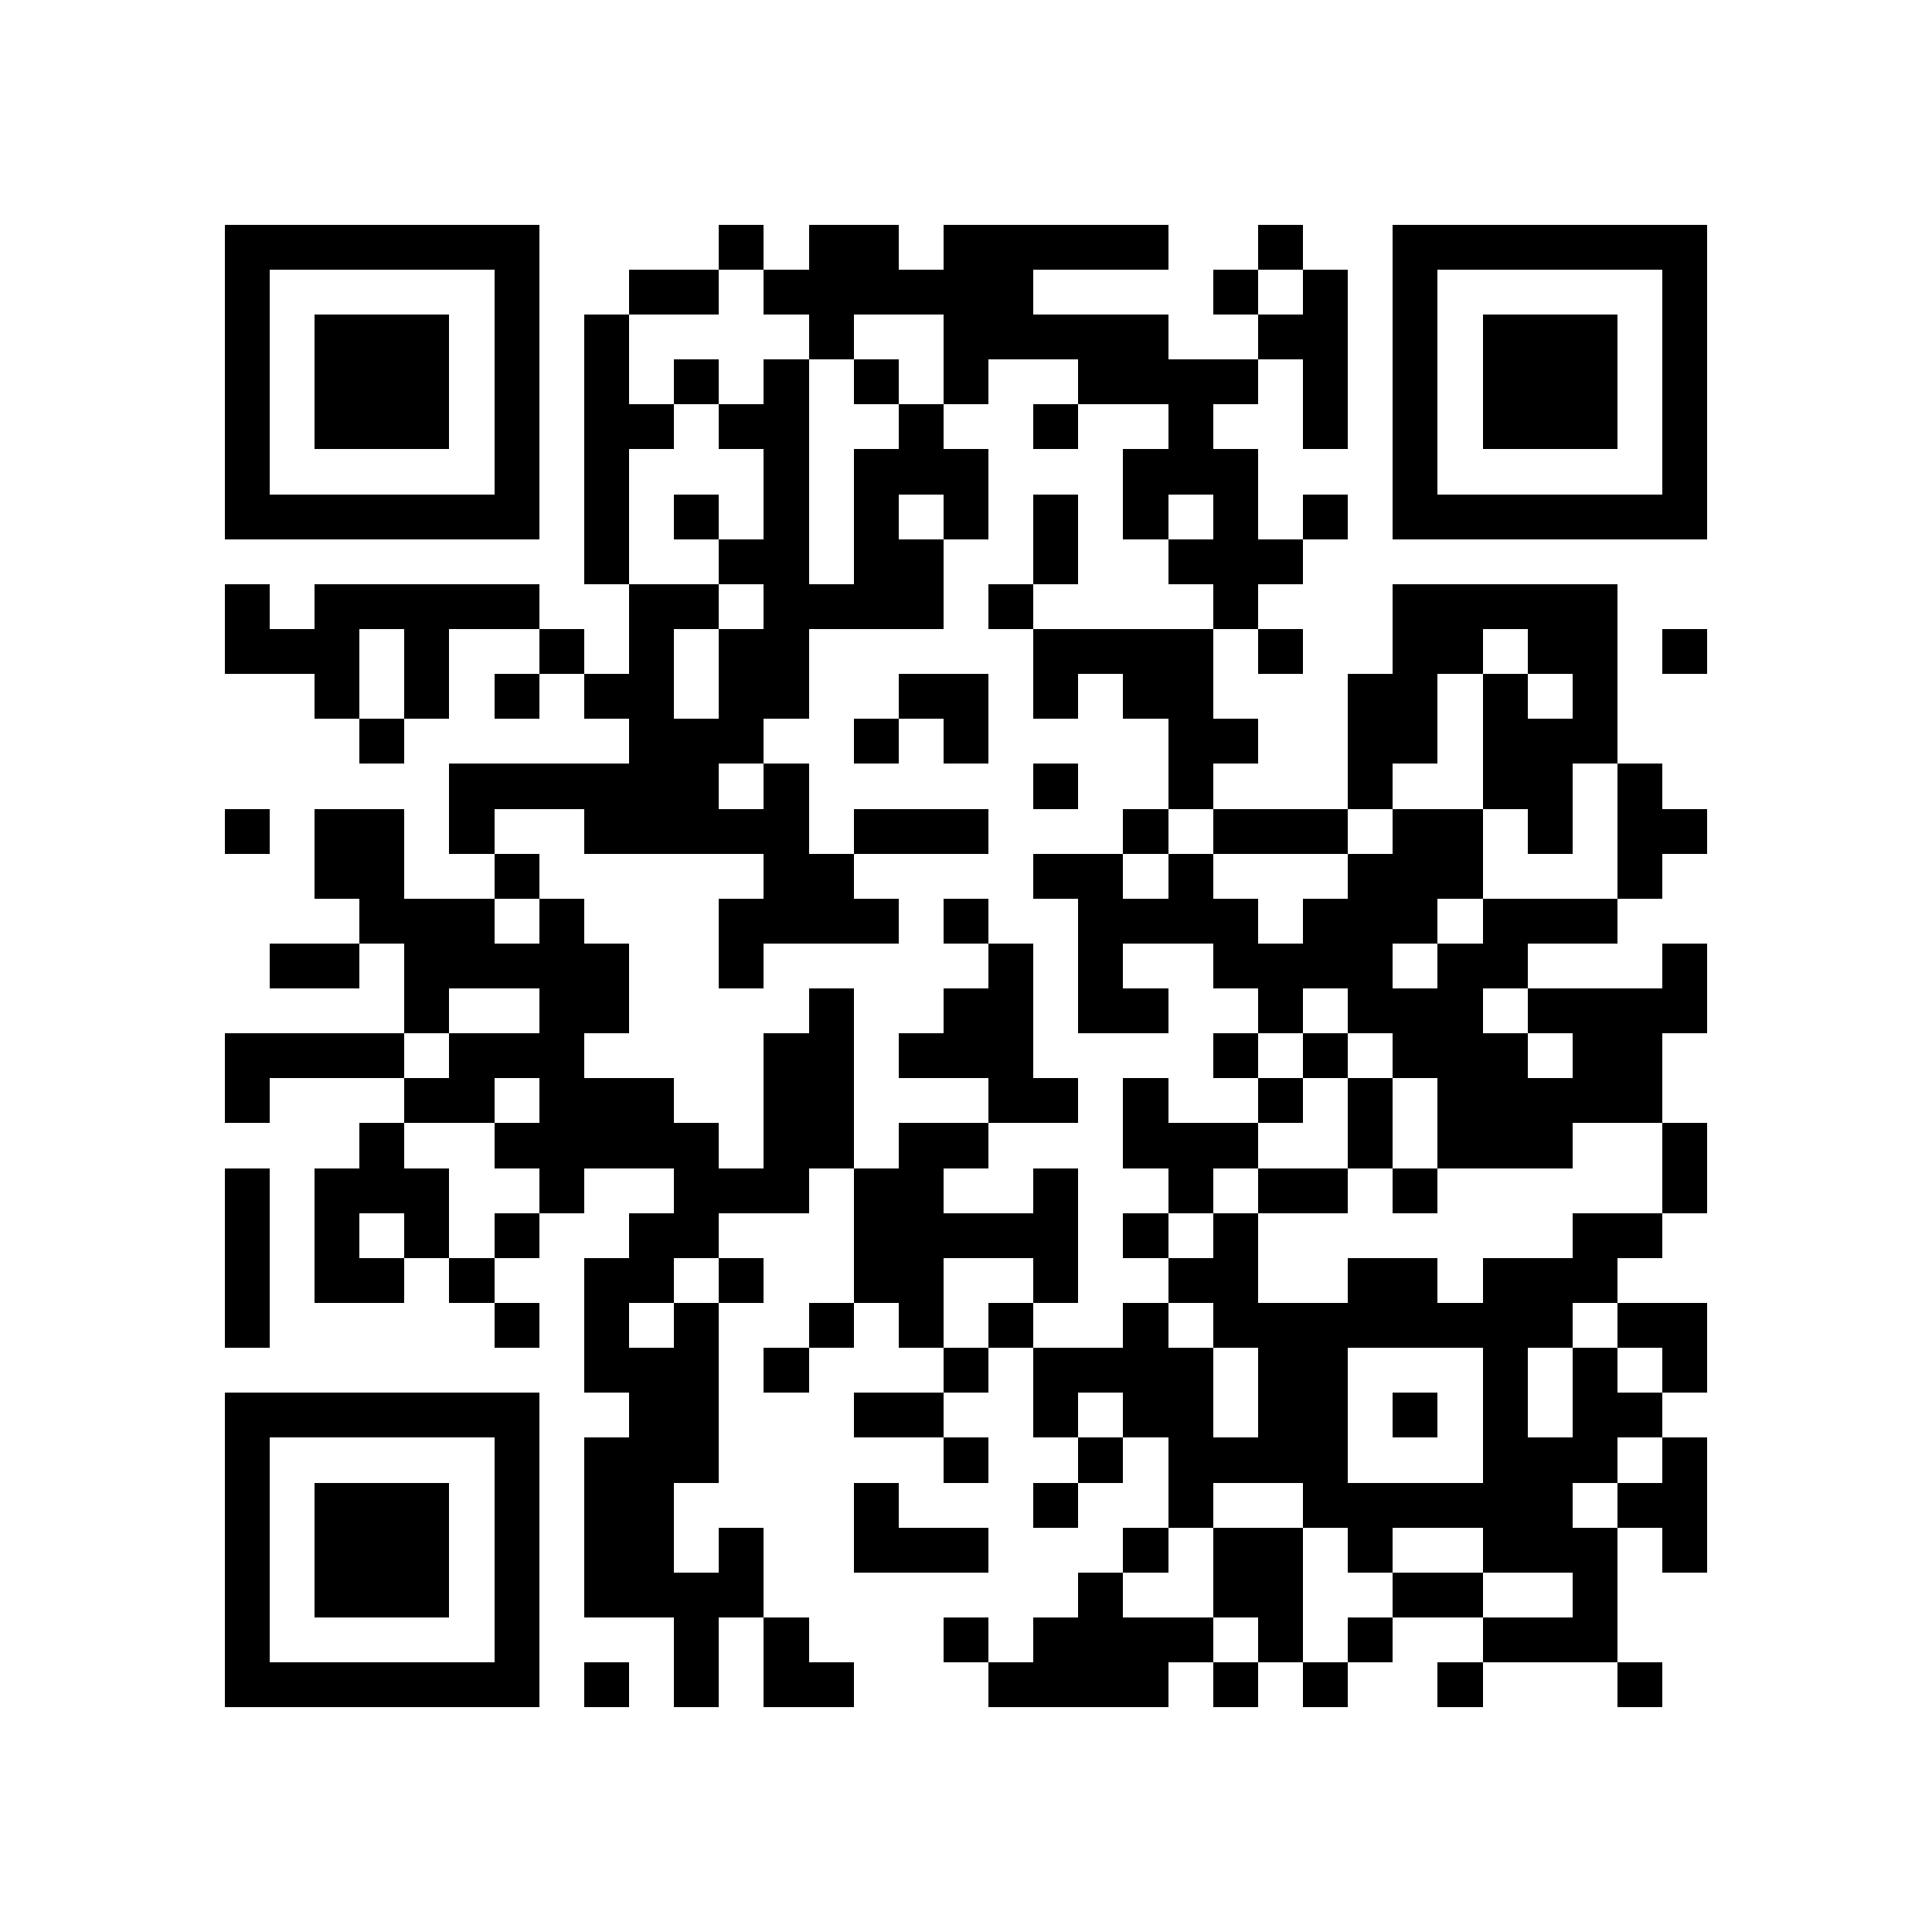
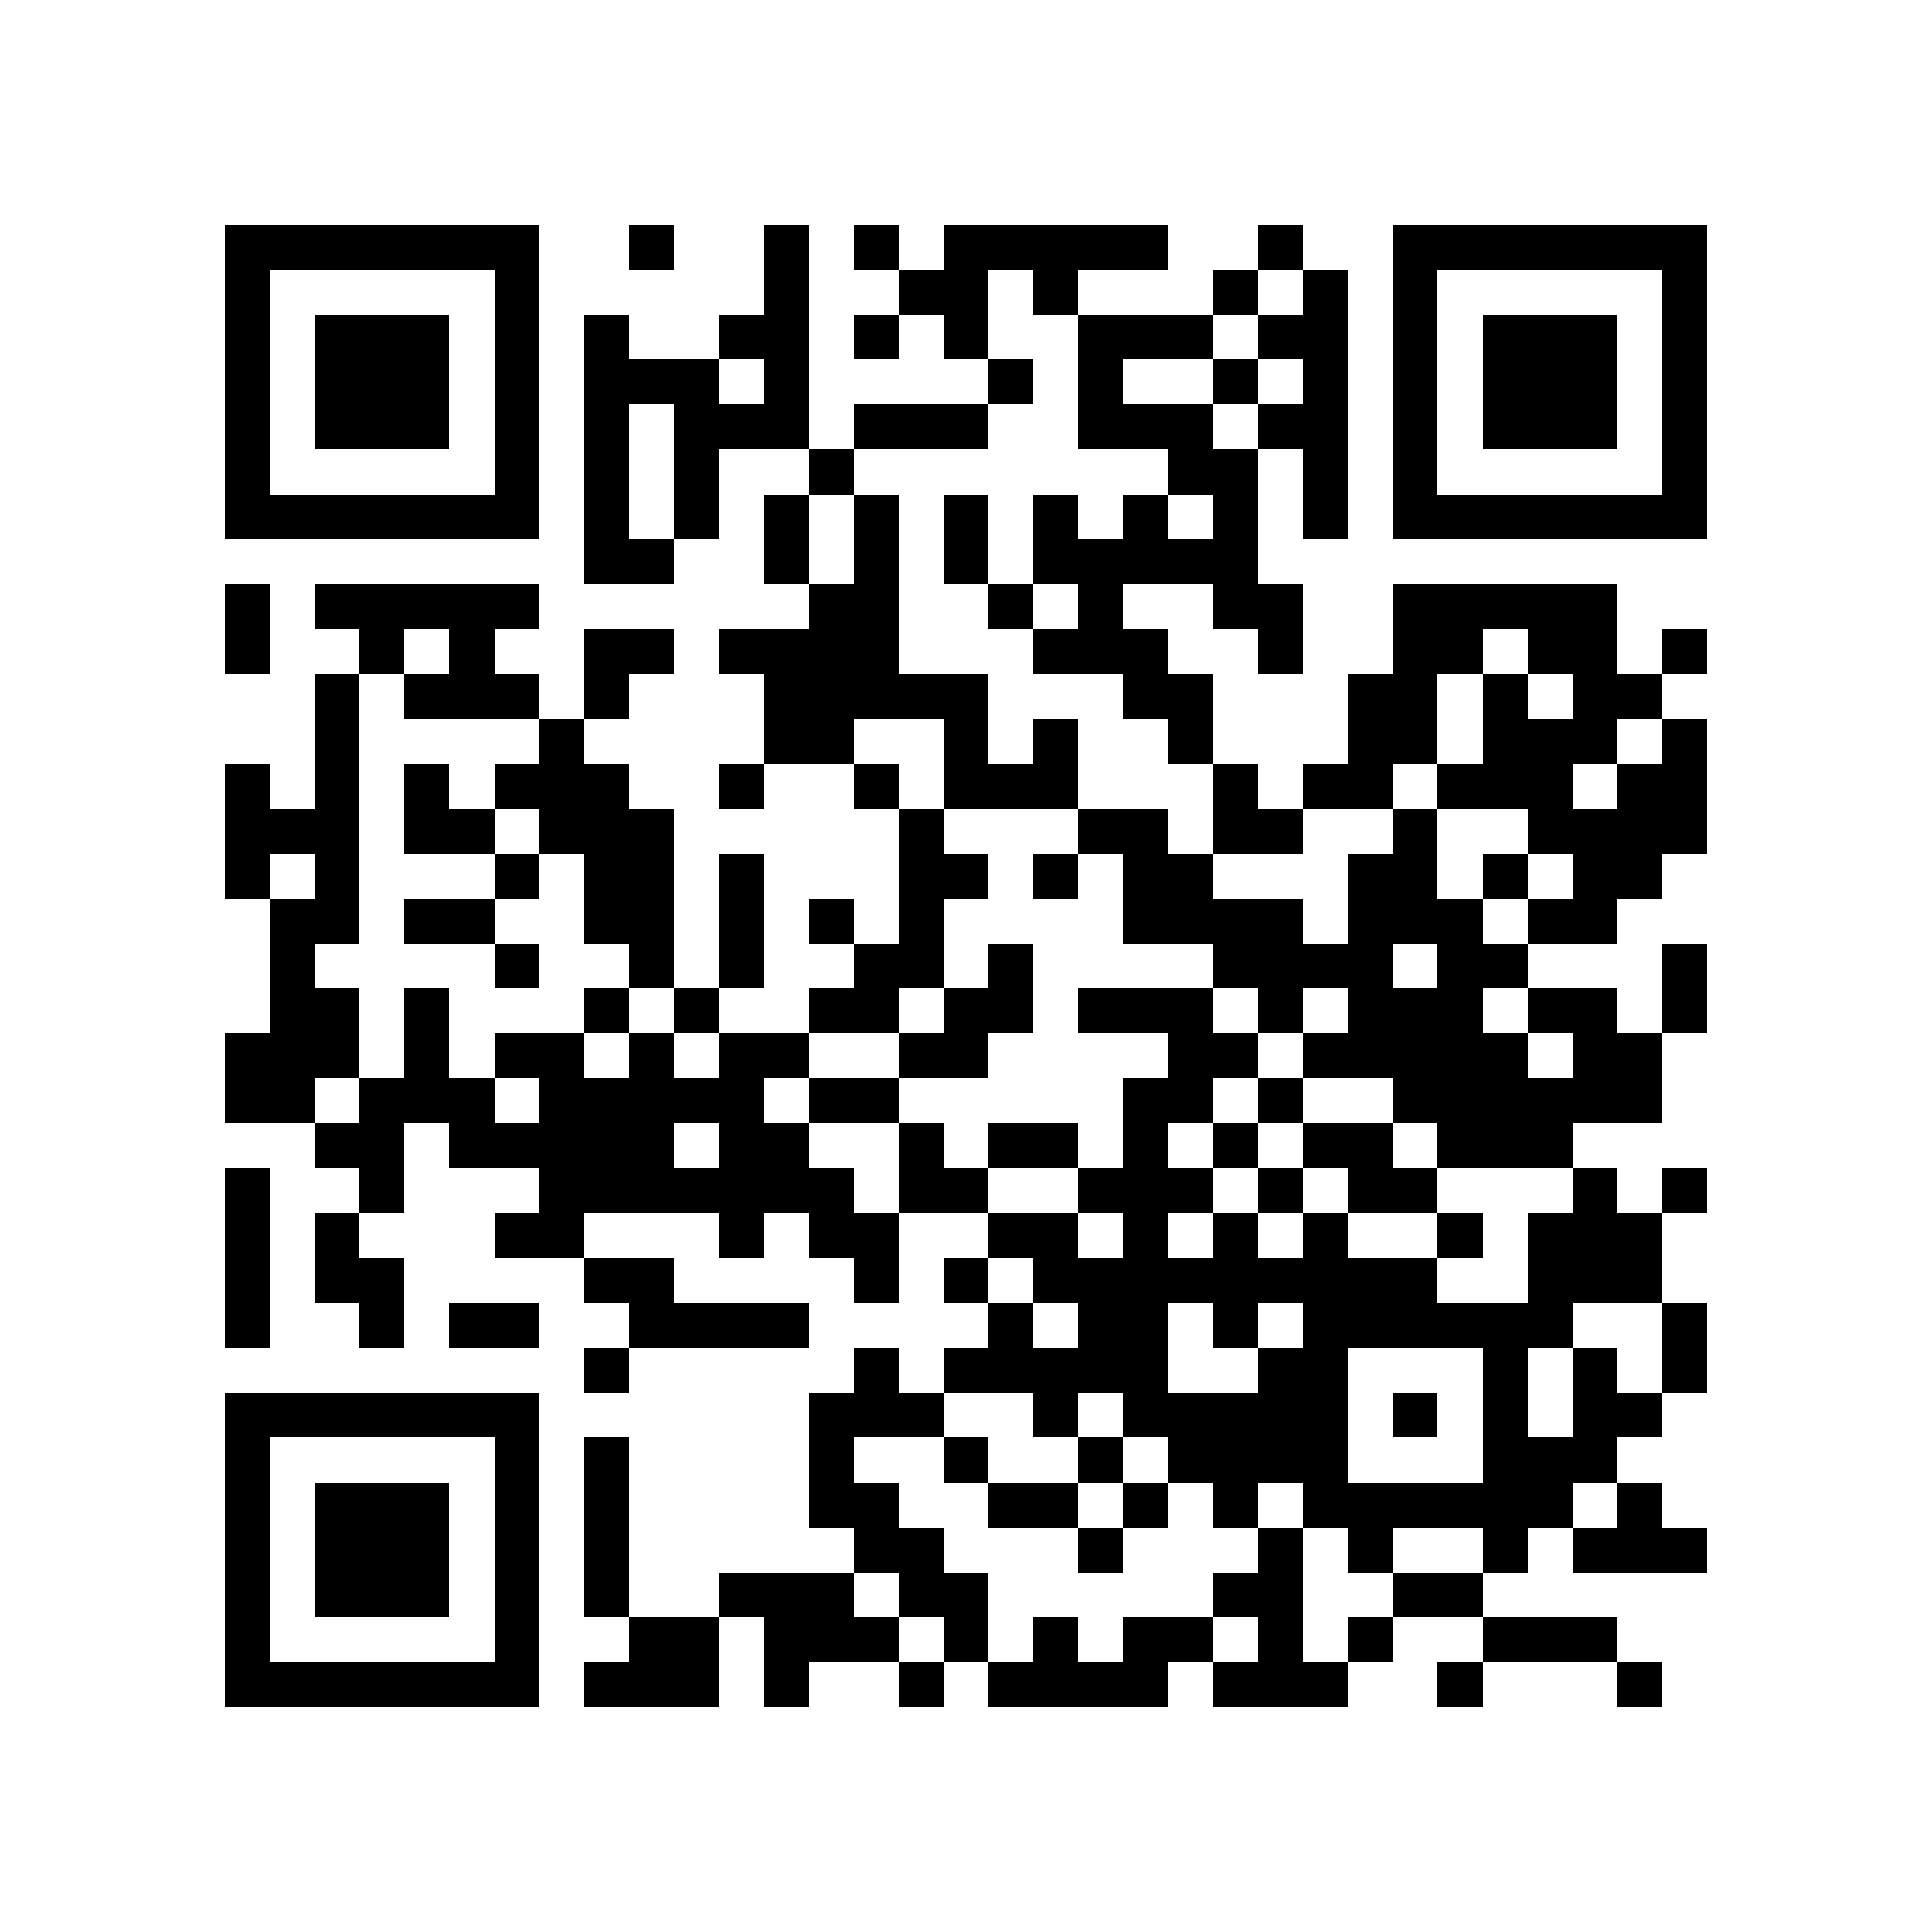
<svg xmlns="http://www.w3.org/2000/svg" viewBox="0 0 344 344" width="344" height="344" shape-rendering="crispEdges">
  <rect x="40" y="40" width="56" height="8" />
-   <rect x="128" y="40" width="8" height="8" />
-   <rect x="144" y="40" width="16" height="8" />
+   <rect x="112" y="40" width="8" height="8" />
+   <rect x="136" y="40" width="8" height="8" />
+   <rect x="152" y="40" width="8" height="8" />
  <rect x="168" y="40" width="40" height="8" />
  <rect x="224" y="40" width="8" height="8" />
  <rect x="248" y="40" width="56" height="8" />
  <rect x="40" y="48" width="8" height="8" />
  <rect x="88" y="48" width="8" height="8" />
-   <rect x="112" y="48" width="16" height="8" />
-   <rect x="136" y="48" width="48" height="8" />
+   <rect x="136" y="48" width="8" height="8" />
+   <rect x="160" y="48" width="16" height="8" />
+   <rect x="184" y="48" width="8" height="8" />
  <rect x="216" y="48" width="8" height="8" />
  <rect x="232" y="48" width="8" height="8" />
  <rect x="248" y="48" width="8" height="8" />
  <rect x="296" y="48" width="8" height="8" />
  <rect x="40" y="56" width="8" height="8" />
  <rect x="56" y="56" width="24" height="8" />
  <rect x="88" y="56" width="8" height="8" />
  <rect x="104" y="56" width="8" height="8" />
-   <rect x="144" y="56" width="8" height="8" />
-   <rect x="168" y="56" width="40" height="8" />
+   <rect x="128" y="56" width="16" height="8" />
+   <rect x="152" y="56" width="8" height="8" />
+   <rect x="168" y="56" width="8" height="8" />
+   <rect x="192" y="56" width="24" height="8" />
  <rect x="224" y="56" width="16" height="8" />
  <rect x="248" y="56" width="8" height="8" />
  <rect x="264" y="56" width="24" height="8" />
  <rect x="296" y="56" width="8" height="8" />
  <rect x="40" y="64" width="8" height="8" />
  <rect x="56" y="64" width="24" height="8" />
  <rect x="88" y="64" width="8" height="8" />
-   <rect x="104" y="64" width="8" height="8" />
-   <rect x="120" y="64" width="8" height="8" />
+   <rect x="104" y="64" width="24" height="8" />
  <rect x="136" y="64" width="8" height="8" />
-   <rect x="152" y="64" width="8" height="8" />
-   <rect x="168" y="64" width="8" height="8" />
-   <rect x="192" y="64" width="32" height="8" />
+   <rect x="176" y="64" width="8" height="8" />
+   <rect x="192" y="64" width="8" height="8" />
+   <rect x="216" y="64" width="8" height="8" />
  <rect x="232" y="64" width="8" height="8" />
  <rect x="248" y="64" width="8" height="8" />
  <rect x="264" y="64" width="24" height="8" />
  <rect x="296" y="64" width="8" height="8" />
  <rect x="40" y="72" width="8" height="8" />
  <rect x="56" y="72" width="24" height="8" />
  <rect x="88" y="72" width="8" height="8" />
-   <rect x="104" y="72" width="16" height="8" />
-   <rect x="128" y="72" width="16" height="8" />
-   <rect x="160" y="72" width="8" height="8" />
-   <rect x="184" y="72" width="8" height="8" />
-   <rect x="208" y="72" width="8" height="8" />
-   <rect x="232" y="72" width="8" height="8" />
+   <rect x="104" y="72" width="8" height="8" />
+   <rect x="120" y="72" width="24" height="8" />
+   <rect x="152" y="72" width="24" height="8" />
+   <rect x="192" y="72" width="24" height="8" />
+   <rect x="224" y="72" width="16" height="8" />
  <rect x="248" y="72" width="8" height="8" />
  <rect x="264" y="72" width="24" height="8" />
  <rect x="296" y="72" width="8" height="8" />
  <rect x="40" y="80" width="8" height="8" />
  <rect x="88" y="80" width="8" height="8" />
  <rect x="104" y="80" width="8" height="8" />
-   <rect x="136" y="80" width="8" height="8" />
-   <rect x="152" y="80" width="24" height="8" />
-   <rect x="200" y="80" width="24" height="8" />
+   <rect x="120" y="80" width="8" height="8" />
+   <rect x="144" y="80" width="8" height="8" />
+   <rect x="208" y="80" width="16" height="8" />
+   <rect x="232" y="80" width="8" height="8" />
  <rect x="248" y="80" width="8" height="8" />
  <rect x="296" y="80" width="8" height="8" />
  <rect x="40" y="88" width="56" height="8" />
  <rect x="104" y="88" width="8" height="8" />
  <rect x="120" y="88" width="8" height="8" />
  <rect x="136" y="88" width="8" height="8" />
  <rect x="152" y="88" width="8" height="8" />
  <rect x="168" y="88" width="8" height="8" />
  <rect x="184" y="88" width="8" height="8" />
  <rect x="200" y="88" width="8" height="8" />
  <rect x="216" y="88" width="8" height="8" />
  <rect x="232" y="88" width="8" height="8" />
  <rect x="248" y="88" width="56" height="8" />
-   <rect x="104" y="96" width="8" height="8" />
-   <rect x="128" y="96" width="16" height="8" />
-   <rect x="152" y="96" width="16" height="8" />
-   <rect x="184" y="96" width="8" height="8" />
-   <rect x="208" y="96" width="24" height="8" />
+   <rect x="104" y="96" width="16" height="8" />
+   <rect x="136" y="96" width="8" height="8" />
+   <rect x="152" y="96" width="8" height="8" />
+   <rect x="168" y="96" width="8" height="8" />
+   <rect x="184" y="96" width="40" height="8" />
  <rect x="40" y="104" width="8" height="8" />
  <rect x="56" y="104" width="40" height="8" />
-   <rect x="112" y="104" width="16" height="8" />
-   <rect x="136" y="104" width="32" height="8" />
+   <rect x="144" y="104" width="16" height="8" />
  <rect x="176" y="104" width="8" height="8" />
-   <rect x="216" y="104" width="8" height="8" />
+   <rect x="192" y="104" width="8" height="8" />
+   <rect x="216" y="104" width="16" height="8" />
  <rect x="248" y="104" width="40" height="8" />
-   <rect x="40" y="112" width="24" height="8" />
-   <rect x="72" y="112" width="8" height="8" />
-   <rect x="96" y="112" width="8" height="8" />
-   <rect x="112" y="112" width="8" height="8" />
-   <rect x="128" y="112" width="16" height="8" />
-   <rect x="184" y="112" width="32" height="8" />
+   <rect x="40" y="112" width="8" height="8" />
+   <rect x="64" y="112" width="8" height="8" />
+   <rect x="80" y="112" width="8" height="8" />
+   <rect x="104" y="112" width="16" height="8" />
+   <rect x="128" y="112" width="32" height="8" />
+   <rect x="184" y="112" width="24" height="8" />
  <rect x="224" y="112" width="8" height="8" />
  <rect x="248" y="112" width="16" height="8" />
  <rect x="272" y="112" width="16" height="8" />
  <rect x="296" y="112" width="8" height="8" />
  <rect x="56" y="120" width="8" height="8" />
-   <rect x="72" y="120" width="8" height="8" />
-   <rect x="88" y="120" width="8" height="8" />
-   <rect x="104" y="120" width="16" height="8" />
-   <rect x="128" y="120" width="16" height="8" />
-   <rect x="160" y="120" width="16" height="8" />
-   <rect x="184" y="120" width="8" height="8" />
+   <rect x="72" y="120" width="24" height="8" />
+   <rect x="104" y="120" width="8" height="8" />
+   <rect x="136" y="120" width="40" height="8" />
  <rect x="200" y="120" width="16" height="8" />
  <rect x="240" y="120" width="16" height="8" />
  <rect x="264" y="120" width="8" height="8" />
-   <rect x="280" y="120" width="8" height="8" />
-   <rect x="64" y="128" width="8" height="8" />
-   <rect x="112" y="128" width="24" height="8" />
-   <rect x="152" y="128" width="8" height="8" />
+   <rect x="280" y="120" width="16" height="8" />
+   <rect x="56" y="128" width="8" height="8" />
+   <rect x="96" y="128" width="8" height="8" />
+   <rect x="136" y="128" width="16" height="8" />
  <rect x="168" y="128" width="8" height="8" />
-   <rect x="208" y="128" width="16" height="8" />
+   <rect x="184" y="128" width="8" height="8" />
+   <rect x="208" y="128" width="8" height="8" />
  <rect x="240" y="128" width="16" height="8" />
  <rect x="264" y="128" width="24" height="8" />
-   <rect x="80" y="136" width="48" height="8" />
-   <rect x="136" y="136" width="8" height="8" />
-   <rect x="184" y="136" width="8" height="8" />
-   <rect x="208" y="136" width="8" height="8" />
-   <rect x="240" y="136" width="8" height="8" />
-   <rect x="264" y="136" width="16" height="8" />
-   <rect x="288" y="136" width="8" height="8" />
-   <rect x="40" y="144" width="8" height="8" />
-   <rect x="56" y="144" width="16" height="8" />
-   <rect x="80" y="144" width="8" height="8" />
-   <rect x="104" y="144" width="40" height="8" />
-   <rect x="152" y="144" width="24" height="8" />
-   <rect x="200" y="144" width="8" height="8" />
-   <rect x="216" y="144" width="24" height="8" />
-   <rect x="248" y="144" width="16" height="8" />
-   <rect x="272" y="144" width="8" height="8" />
-   <rect x="288" y="144" width="16" height="8" />
-   <rect x="56" y="152" width="16" height="8" />
+   <rect x="296" y="128" width="8" height="8" />
+   <rect x="40" y="136" width="8" height="8" />
+   <rect x="56" y="136" width="8" height="8" />
+   <rect x="72" y="136" width="8" height="8" />
+   <rect x="88" y="136" width="24" height="8" />
+   <rect x="128" y="136" width="8" height="8" />
+   <rect x="152" y="136" width="8" height="8" />
+   <rect x="168" y="136" width="24" height="8" />
+   <rect x="216" y="136" width="8" height="8" />
+   <rect x="232" y="136" width="16" height="8" />
+   <rect x="256" y="136" width="24" height="8" />
+   <rect x="288" y="136" width="16" height="8" />
+   <rect x="40" y="144" width="24" height="8" />
+   <rect x="72" y="144" width="16" height="8" />
+   <rect x="96" y="144" width="24" height="8" />
+   <rect x="160" y="144" width="8" height="8" />
+   <rect x="192" y="144" width="16" height="8" />
+   <rect x="216" y="144" width="16" height="8" />
+   <rect x="248" y="144" width="8" height="8" />
+   <rect x="272" y="144" width="32" height="8" />
+   <rect x="40" y="152" width="8" height="8" />
+   <rect x="56" y="152" width="8" height="8" />
  <rect x="88" y="152" width="8" height="8" />
-   <rect x="136" y="152" width="16" height="8" />
-   <rect x="184" y="152" width="16" height="8" />
-   <rect x="208" y="152" width="8" height="8" />
-   <rect x="240" y="152" width="24" height="8" />
-   <rect x="288" y="152" width="8" height="8" />
-   <rect x="64" y="160" width="24" height="8" />
-   <rect x="96" y="160" width="8" height="8" />
-   <rect x="128" y="160" width="32" height="8" />
-   <rect x="168" y="160" width="8" height="8" />
-   <rect x="192" y="160" width="32" height="8" />
-   <rect x="232" y="160" width="24" height="8" />
-   <rect x="264" y="160" width="24" height="8" />
-   <rect x="48" y="168" width="16" height="8" />
-   <rect x="72" y="168" width="40" height="8" />
+   <rect x="104" y="152" width="16" height="8" />
+   <rect x="128" y="152" width="8" height="8" />
+   <rect x="160" y="152" width="16" height="8" />
+   <rect x="184" y="152" width="8" height="8" />
+   <rect x="200" y="152" width="16" height="8" />
+   <rect x="240" y="152" width="16" height="8" />
+   <rect x="264" y="152" width="8" height="8" />
+   <rect x="280" y="152" width="16" height="8" />
+   <rect x="48" y="160" width="16" height="8" />
+   <rect x="72" y="160" width="16" height="8" />
+   <rect x="104" y="160" width="16" height="8" />
+   <rect x="128" y="160" width="8" height="8" />
+   <rect x="144" y="160" width="8" height="8" />
+   <rect x="160" y="160" width="8" height="8" />
+   <rect x="200" y="160" width="32" height="8" />
+   <rect x="240" y="160" width="24" height="8" />
+   <rect x="272" y="160" width="16" height="8" />
+   <rect x="48" y="168" width="8" height="8" />
+   <rect x="88" y="168" width="8" height="8" />
+   <rect x="112" y="168" width="8" height="8" />
  <rect x="128" y="168" width="8" height="8" />
+   <rect x="152" y="168" width="16" height="8" />
  <rect x="176" y="168" width="8" height="8" />
-   <rect x="192" y="168" width="8" height="8" />
  <rect x="216" y="168" width="32" height="8" />
  <rect x="256" y="168" width="16" height="8" />
  <rect x="296" y="168" width="8" height="8" />
+   <rect x="48" y="176" width="16" height="8" />
  <rect x="72" y="176" width="8" height="8" />
-   <rect x="96" y="176" width="16" height="8" />
-   <rect x="144" y="176" width="8" height="8" />
+   <rect x="104" y="176" width="8" height="8" />
+   <rect x="120" y="176" width="8" height="8" />
+   <rect x="144" y="176" width="16" height="8" />
  <rect x="168" y="176" width="16" height="8" />
-   <rect x="192" y="176" width="16" height="8" />
+   <rect x="192" y="176" width="24" height="8" />
  <rect x="224" y="176" width="8" height="8" />
  <rect x="240" y="176" width="24" height="8" />
-   <rect x="272" y="176" width="32" height="8" />
-   <rect x="40" y="184" width="32" height="8" />
-   <rect x="80" y="184" width="24" height="8" />
-   <rect x="136" y="184" width="16" height="8" />
-   <rect x="160" y="184" width="24" height="8" />
-   <rect x="216" y="184" width="8" height="8" />
-   <rect x="232" y="184" width="8" height="8" />
-   <rect x="248" y="184" width="24" height="8" />
+   <rect x="272" y="176" width="16" height="8" />
+   <rect x="296" y="176" width="8" height="8" />
+   <rect x="40" y="184" width="24" height="8" />
+   <rect x="72" y="184" width="8" height="8" />
+   <rect x="88" y="184" width="16" height="8" />
+   <rect x="112" y="184" width="8" height="8" />
+   <rect x="128" y="184" width="16" height="8" />
+   <rect x="160" y="184" width="16" height="8" />
+   <rect x="208" y="184" width="16" height="8" />
+   <rect x="232" y="184" width="40" height="8" />
  <rect x="280" y="184" width="16" height="8" />
-   <rect x="40" y="192" width="8" height="8" />
-   <rect x="72" y="192" width="16" height="8" />
-   <rect x="96" y="192" width="24" height="8" />
-   <rect x="136" y="192" width="16" height="8" />
-   <rect x="176" y="192" width="16" height="8" />
-   <rect x="200" y="192" width="8" height="8" />
+   <rect x="40" y="192" width="16" height="8" />
+   <rect x="64" y="192" width="24" height="8" />
+   <rect x="96" y="192" width="40" height="8" />
+   <rect x="144" y="192" width="16" height="8" />
+   <rect x="200" y="192" width="16" height="8" />
  <rect x="224" y="192" width="8" height="8" />
-   <rect x="240" y="192" width="8" height="8" />
-   <rect x="256" y="192" width="40" height="8" />
-   <rect x="64" y="200" width="8" height="8" />
-   <rect x="88" y="200" width="40" height="8" />
-   <rect x="136" y="200" width="16" height="8" />
-   <rect x="160" y="200" width="16" height="8" />
-   <rect x="200" y="200" width="24" height="8" />
-   <rect x="240" y="200" width="8" height="8" />
+   <rect x="248" y="192" width="48" height="8" />
+   <rect x="56" y="200" width="16" height="8" />
+   <rect x="80" y="200" width="40" height="8" />
+   <rect x="128" y="200" width="16" height="8" />
+   <rect x="160" y="200" width="8" height="8" />
+   <rect x="176" y="200" width="16" height="8" />
+   <rect x="200" y="200" width="8" height="8" />
+   <rect x="216" y="200" width="8" height="8" />
+   <rect x="232" y="200" width="16" height="8" />
  <rect x="256" y="200" width="24" height="8" />
-   <rect x="296" y="200" width="8" height="8" />
  <rect x="40" y="208" width="8" height="8" />
-   <rect x="56" y="208" width="24" height="8" />
-   <rect x="96" y="208" width="8" height="8" />
-   <rect x="120" y="208" width="24" height="8" />
-   <rect x="152" y="208" width="16" height="8" />
-   <rect x="184" y="208" width="8" height="8" />
-   <rect x="208" y="208" width="8" height="8" />
-   <rect x="224" y="208" width="16" height="8" />
-   <rect x="248" y="208" width="8" height="8" />
+   <rect x="64" y="208" width="8" height="8" />
+   <rect x="96" y="208" width="56" height="8" />
+   <rect x="160" y="208" width="16" height="8" />
+   <rect x="192" y="208" width="24" height="8" />
+   <rect x="224" y="208" width="8" height="8" />
+   <rect x="240" y="208" width="16" height="8" />
+   <rect x="280" y="208" width="8" height="8" />
  <rect x="296" y="208" width="8" height="8" />
  <rect x="40" y="216" width="8" height="8" />
  <rect x="56" y="216" width="8" height="8" />
-   <rect x="72" y="216" width="8" height="8" />
-   <rect x="88" y="216" width="8" height="8" />
-   <rect x="112" y="216" width="16" height="8" />
-   <rect x="152" y="216" width="40" height="8" />
+   <rect x="88" y="216" width="16" height="8" />
+   <rect x="128" y="216" width="8" height="8" />
+   <rect x="144" y="216" width="16" height="8" />
+   <rect x="176" y="216" width="16" height="8" />
  <rect x="200" y="216" width="8" height="8" />
  <rect x="216" y="216" width="8" height="8" />
-   <rect x="280" y="216" width="16" height="8" />
+   <rect x="232" y="216" width="8" height="8" />
+   <rect x="256" y="216" width="8" height="8" />
+   <rect x="272" y="216" width="24" height="8" />
  <rect x="40" y="224" width="8" height="8" />
  <rect x="56" y="224" width="16" height="8" />
-   <rect x="80" y="224" width="8" height="8" />
  <rect x="104" y="224" width="16" height="8" />
-   <rect x="128" y="224" width="8" height="8" />
-   <rect x="152" y="224" width="16" height="8" />
-   <rect x="184" y="224" width="8" height="8" />
-   <rect x="208" y="224" width="16" height="8" />
-   <rect x="240" y="224" width="16" height="8" />
-   <rect x="264" y="224" width="24" height="8" />
+   <rect x="152" y="224" width="8" height="8" />
+   <rect x="168" y="224" width="8" height="8" />
+   <rect x="184" y="224" width="72" height="8" />
+   <rect x="272" y="224" width="24" height="8" />
  <rect x="40" y="232" width="8" height="8" />
-   <rect x="88" y="232" width="8" height="8" />
-   <rect x="104" y="232" width="8" height="8" />
-   <rect x="120" y="232" width="8" height="8" />
-   <rect x="144" y="232" width="8" height="8" />
-   <rect x="160" y="232" width="8" height="8" />
+   <rect x="64" y="232" width="8" height="8" />
+   <rect x="80" y="232" width="16" height="8" />
+   <rect x="112" y="232" width="32" height="8" />
  <rect x="176" y="232" width="8" height="8" />
-   <rect x="200" y="232" width="8" height="8" />
-   <rect x="216" y="232" width="64" height="8" />
-   <rect x="288" y="232" width="16" height="8" />
-   <rect x="104" y="240" width="24" height="8" />
-   <rect x="136" y="240" width="8" height="8" />
-   <rect x="168" y="240" width="8" height="8" />
-   <rect x="184" y="240" width="32" height="8" />
+   <rect x="192" y="232" width="16" height="8" />
+   <rect x="216" y="232" width="8" height="8" />
+   <rect x="232" y="232" width="48" height="8" />
+   <rect x="296" y="232" width="8" height="8" />
+   <rect x="104" y="240" width="8" height="8" />
+   <rect x="152" y="240" width="8" height="8" />
+   <rect x="168" y="240" width="40" height="8" />
  <rect x="224" y="240" width="16" height="8" />
  <rect x="264" y="240" width="8" height="8" />
  <rect x="280" y="240" width="8" height="8" />
  <rect x="296" y="240" width="8" height="8" />
  <rect x="40" y="248" width="56" height="8" />
-   <rect x="112" y="248" width="16" height="8" />
-   <rect x="152" y="248" width="16" height="8" />
+   <rect x="144" y="248" width="24" height="8" />
  <rect x="184" y="248" width="8" height="8" />
-   <rect x="200" y="248" width="16" height="8" />
-   <rect x="224" y="248" width="16" height="8" />
+   <rect x="200" y="248" width="40" height="8" />
  <rect x="248" y="248" width="8" height="8" />
  <rect x="264" y="248" width="8" height="8" />
  <rect x="280" y="248" width="16" height="8" />
  <rect x="40" y="256" width="8" height="8" />
  <rect x="88" y="256" width="8" height="8" />
-   <rect x="104" y="256" width="24" height="8" />
+   <rect x="104" y="256" width="8" height="8" />
+   <rect x="144" y="256" width="8" height="8" />
  <rect x="168" y="256" width="8" height="8" />
  <rect x="192" y="256" width="8" height="8" />
  <rect x="208" y="256" width="32" height="8" />
  <rect x="264" y="256" width="24" height="8" />
-   <rect x="296" y="256" width="8" height="8" />
  <rect x="40" y="264" width="8" height="8" />
  <rect x="56" y="264" width="24" height="8" />
  <rect x="88" y="264" width="8" height="8" />
-   <rect x="104" y="264" width="16" height="8" />
-   <rect x="152" y="264" width="8" height="8" />
-   <rect x="184" y="264" width="8" height="8" />
-   <rect x="208" y="264" width="8" height="8" />
+   <rect x="104" y="264" width="8" height="8" />
+   <rect x="144" y="264" width="16" height="8" />
+   <rect x="176" y="264" width="16" height="8" />
+   <rect x="200" y="264" width="8" height="8" />
+   <rect x="216" y="264" width="8" height="8" />
  <rect x="232" y="264" width="48" height="8" />
-   <rect x="288" y="264" width="16" height="8" />
+   <rect x="288" y="264" width="8" height="8" />
  <rect x="40" y="272" width="8" height="8" />
  <rect x="56" y="272" width="24" height="8" />
  <rect x="88" y="272" width="8" height="8" />
-   <rect x="104" y="272" width="16" height="8" />
-   <rect x="128" y="272" width="8" height="8" />
-   <rect x="152" y="272" width="24" height="8" />
-   <rect x="200" y="272" width="8" height="8" />
-   <rect x="216" y="272" width="16" height="8" />
+   <rect x="104" y="272" width="8" height="8" />
+   <rect x="152" y="272" width="16" height="8" />
+   <rect x="192" y="272" width="8" height="8" />
+   <rect x="224" y="272" width="8" height="8" />
  <rect x="240" y="272" width="8" height="8" />
-   <rect x="264" y="272" width="24" height="8" />
-   <rect x="296" y="272" width="8" height="8" />
+   <rect x="264" y="272" width="8" height="8" />
+   <rect x="280" y="272" width="24" height="8" />
  <rect x="40" y="280" width="8" height="8" />
  <rect x="56" y="280" width="24" height="8" />
  <rect x="88" y="280" width="8" height="8" />
-   <rect x="104" y="280" width="32" height="8" />
-   <rect x="192" y="280" width="8" height="8" />
+   <rect x="104" y="280" width="8" height="8" />
+   <rect x="128" y="280" width="24" height="8" />
+   <rect x="160" y="280" width="16" height="8" />
  <rect x="216" y="280" width="16" height="8" />
  <rect x="248" y="280" width="16" height="8" />
-   <rect x="280" y="280" width="8" height="8" />
  <rect x="40" y="288" width="8" height="8" />
  <rect x="88" y="288" width="8" height="8" />
-   <rect x="120" y="288" width="8" height="8" />
-   <rect x="136" y="288" width="8" height="8" />
+   <rect x="112" y="288" width="16" height="8" />
+   <rect x="136" y="288" width="24" height="8" />
  <rect x="168" y="288" width="8" height="8" />
-   <rect x="184" y="288" width="32" height="8" />
+   <rect x="184" y="288" width="8" height="8" />
+   <rect x="200" y="288" width="16" height="8" />
  <rect x="224" y="288" width="8" height="8" />
  <rect x="240" y="288" width="8" height="8" />
  <rect x="264" y="288" width="24" height="8" />
  <rect x="40" y="296" width="56" height="8" />
-   <rect x="104" y="296" width="8" height="8" />
-   <rect x="120" y="296" width="8" height="8" />
-   <rect x="136" y="296" width="16" height="8" />
+   <rect x="104" y="296" width="24" height="8" />
+   <rect x="136" y="296" width="8" height="8" />
+   <rect x="160" y="296" width="8" height="8" />
  <rect x="176" y="296" width="32" height="8" />
-   <rect x="216" y="296" width="8" height="8" />
-   <rect x="232" y="296" width="8" height="8" />
+   <rect x="216" y="296" width="24" height="8" />
  <rect x="256" y="296" width="8" height="8" />
  <rect x="288" y="296" width="8" height="8" />
</svg>
